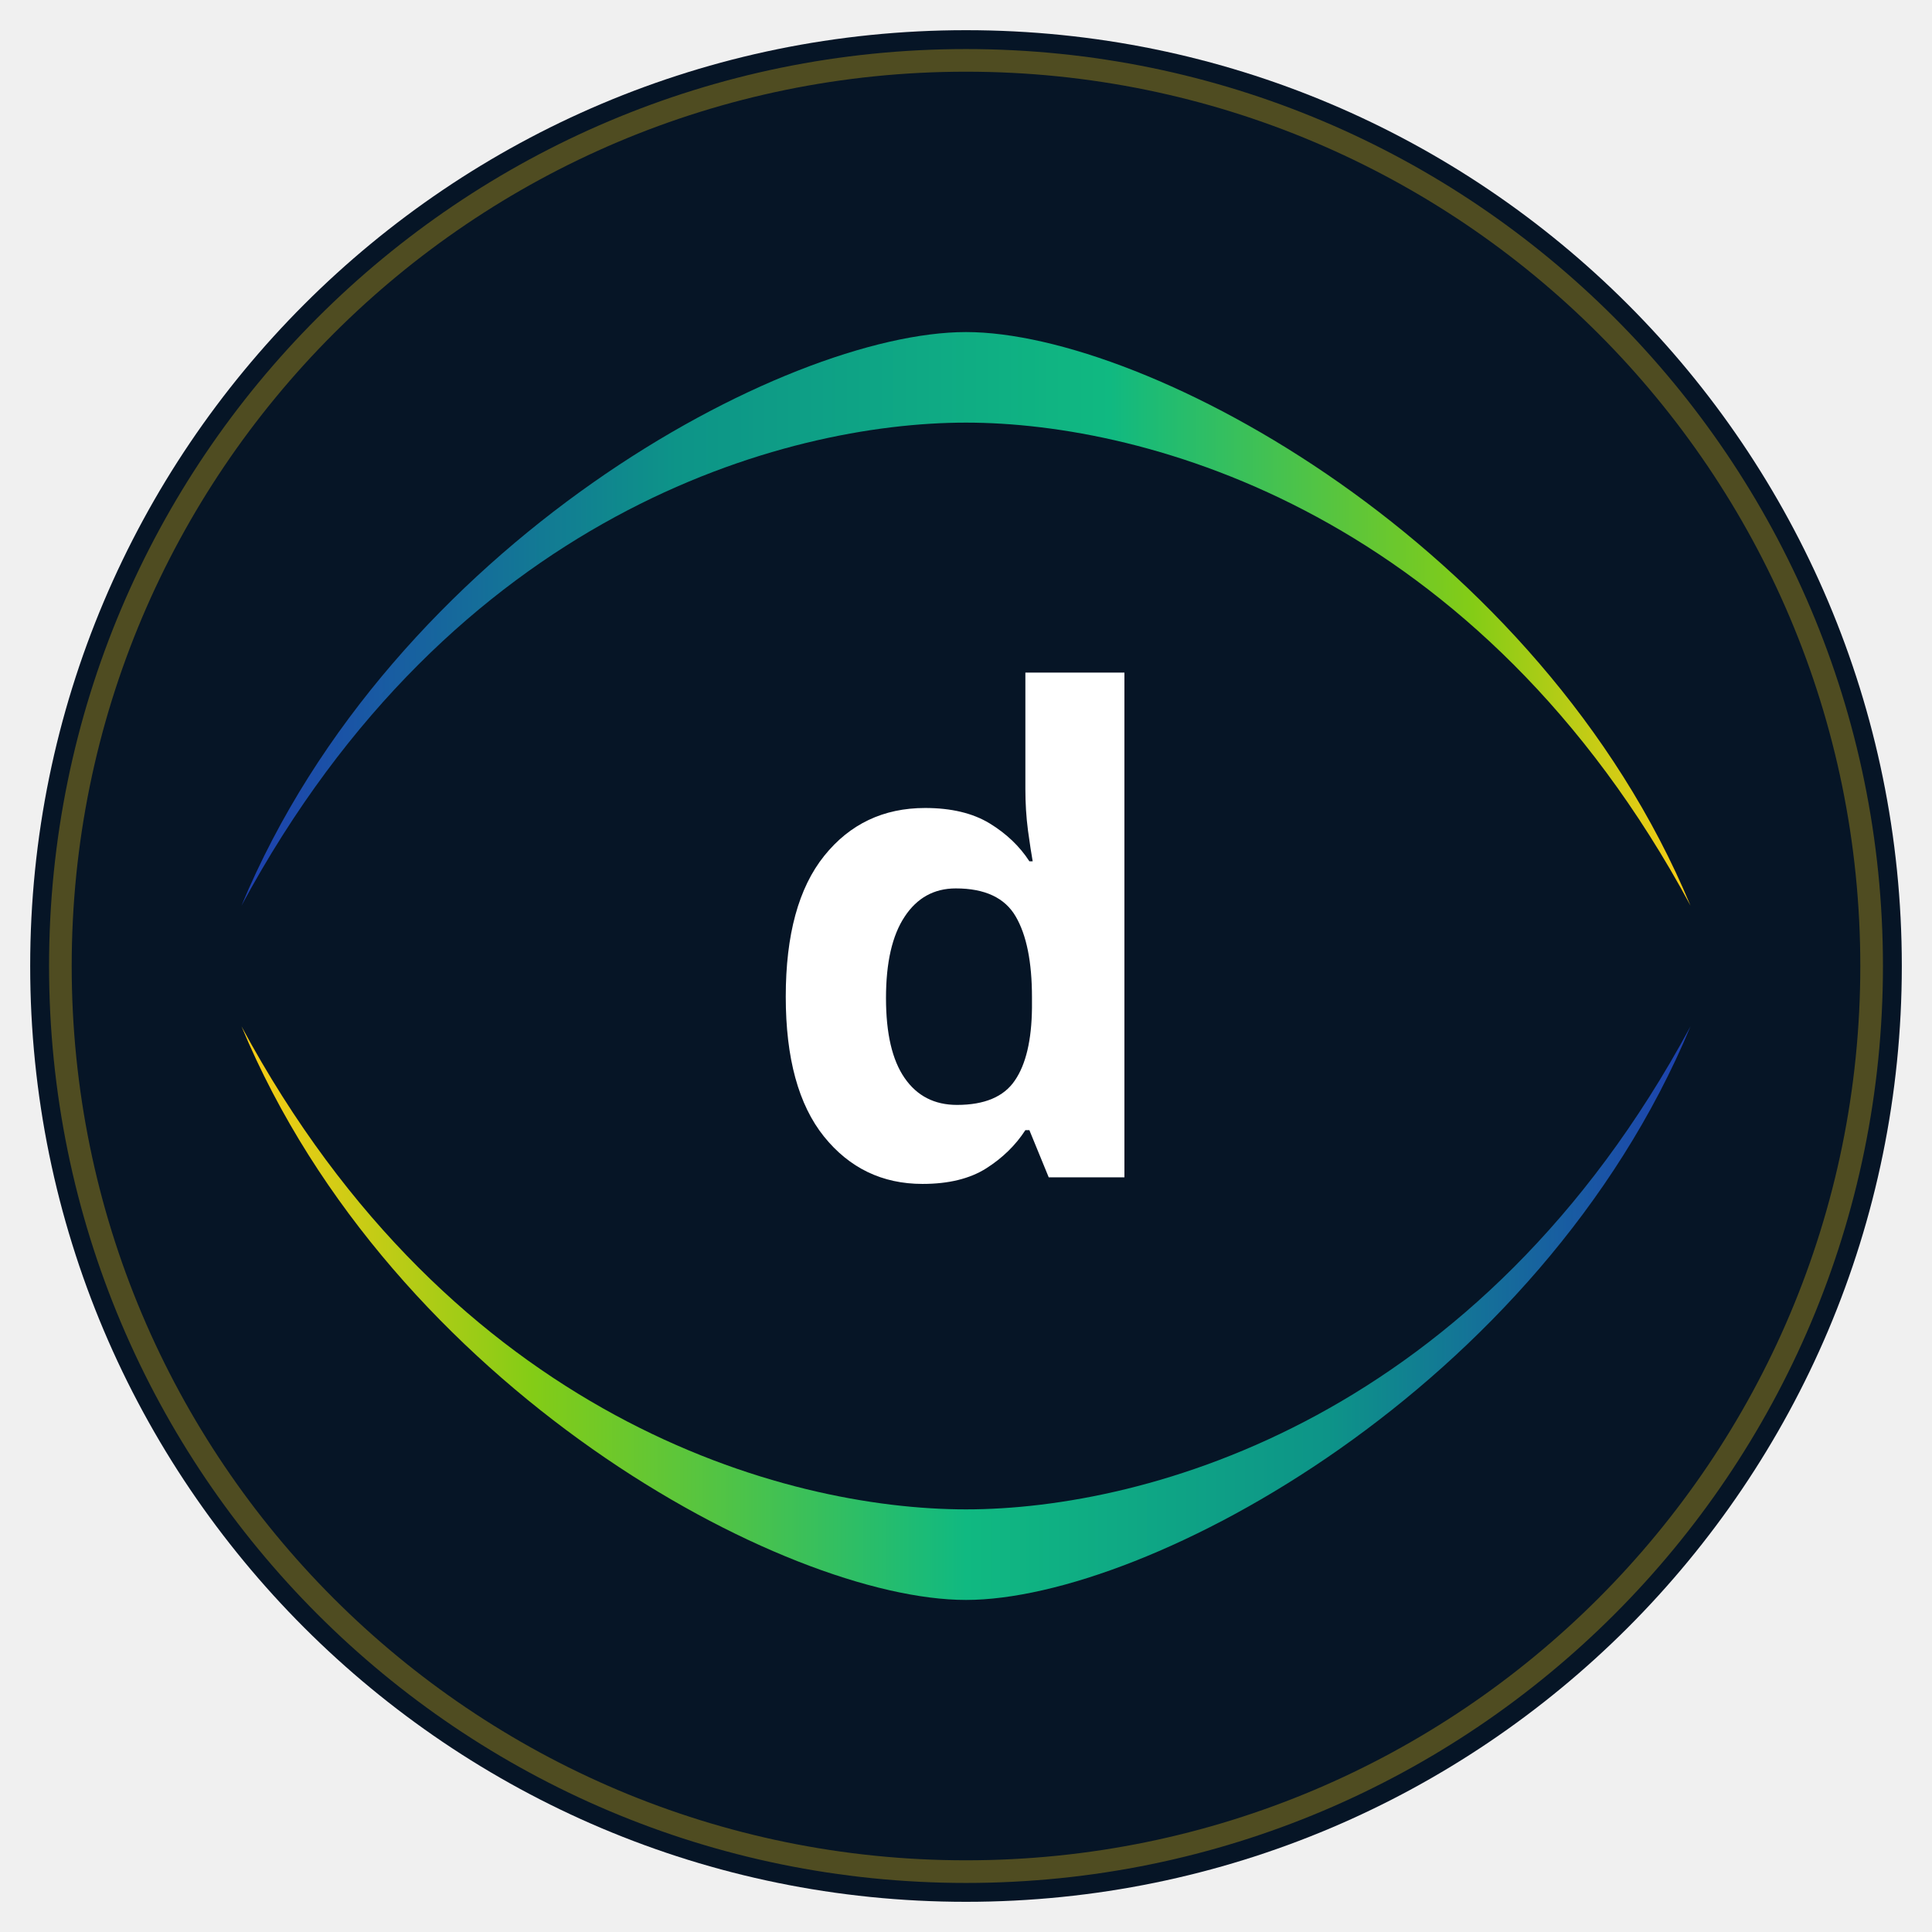
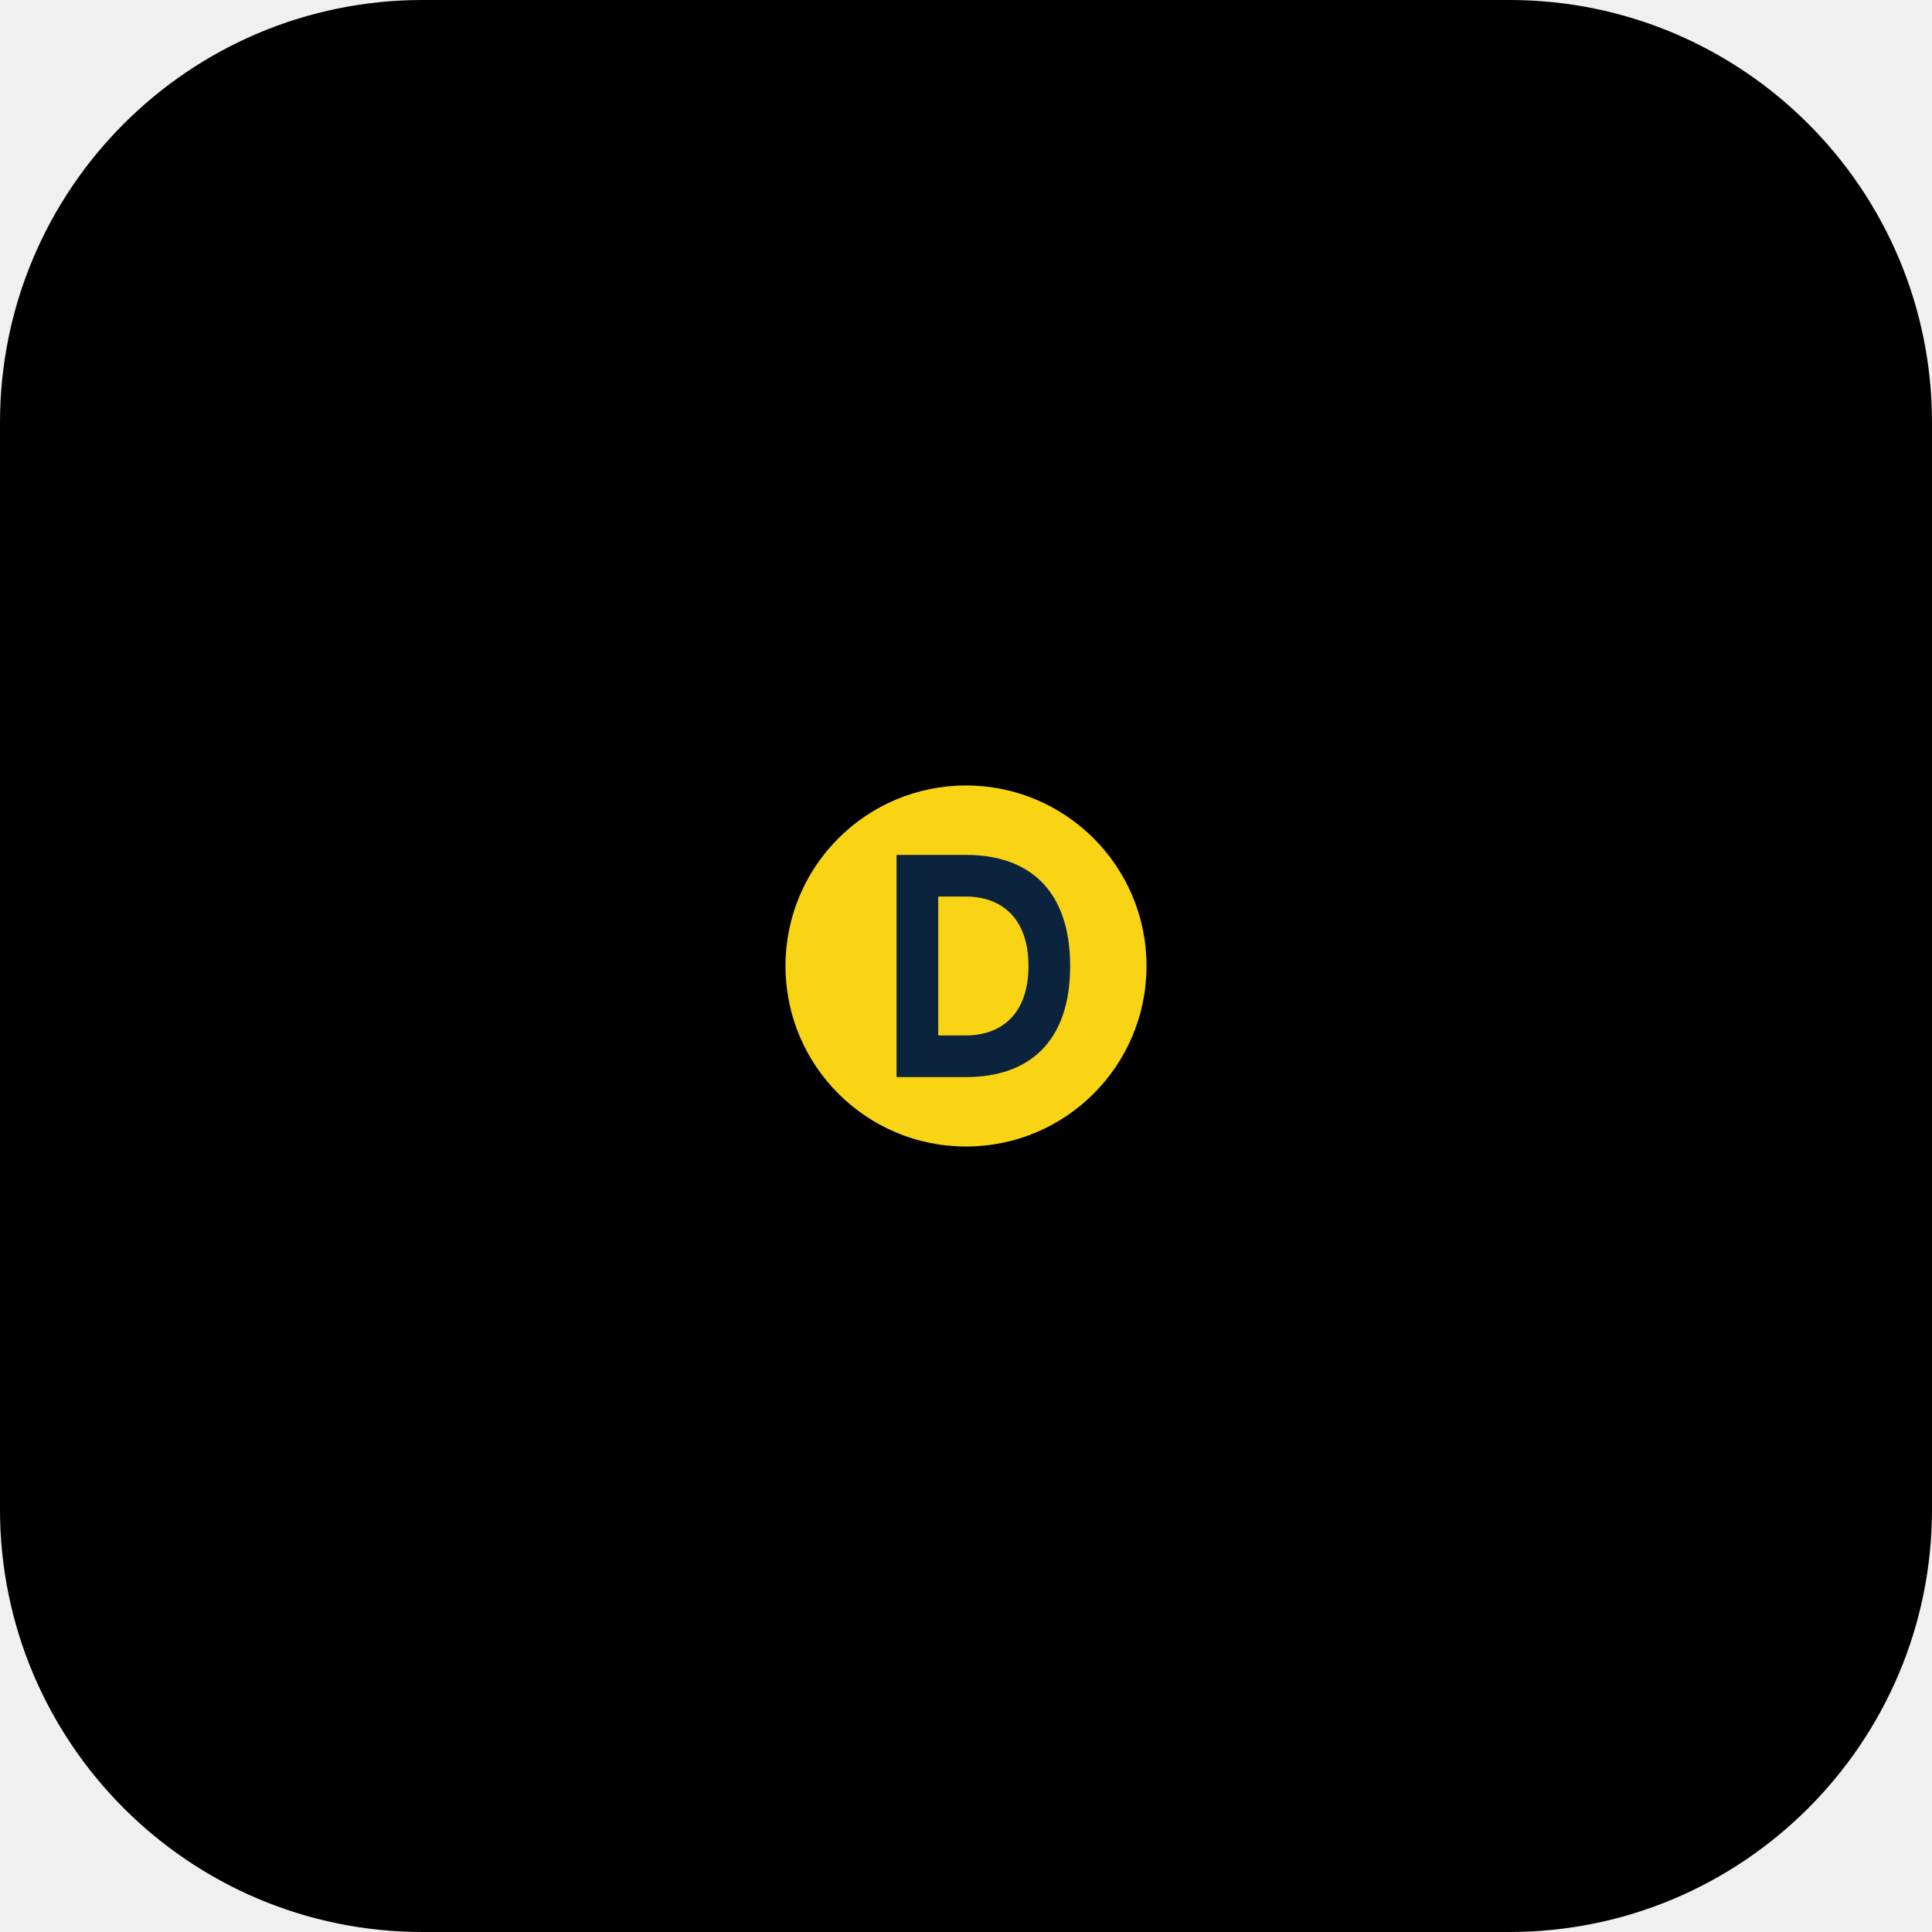
- <svg xmlns="http://www.w3.org/2000/svg" viewBox="0 0 128 128" width="128" height="128" fill="none">
+ <svg xmlns="http://www.w3.org/2000/svg" viewBox="0 0 128 128" width="128" height="128">
  <defs>
-     {/* Gradiente superior: Azul profundo -&gt; Verde esmeralda -&gt; Amarelo Solar */}
+     <linearGradient id="bg-grad" x1="0%" y1="0%" x2="100%" y2="100%">
+       <stop offset="0%" stopColor="#0B233D" />
+       <stop offset="100%" stopColor="#051322" />
+     </linearGradient>
    <linearGradient id="fav-top" x1="0%" y1="50%" x2="100%" y2="50%">
-       <stop offset="0%" stop-color="#1E40AF" />
-       <stop offset="30%" stop-color="#0D9488" />
-       <stop offset="60%" stop-color="#10B981" />
-       <stop offset="85%" stop-color="#84CC16" />
-       <stop offset="100%" stop-color="#FACC15" />
+       <stop offset="0%" stopColor="#1E5B99" />
+       <stop offset="25%" stopColor="#188C88" />
+       <stop offset="50%" stopColor="#3DAE60" />
+       <stop offset="78%" stopColor="#ADC82B" />
+       <stop offset="100%" stopColor="#F8D415" />
    </linearGradient>
- 
-     {/* Gradiente inferior: Amarelo Solar -&gt; Verde -&gt; Teal/Azul profundo */}
    <linearGradient id="fav-bottom" x1="0%" y1="50%" x2="100%" y2="50%">
-       <stop offset="0%" stop-color="#FACC15" />
-       <stop offset="20%" stop-color="#84CC16" />
-       <stop offset="50%" stop-color="#10B981" />
-       <stop offset="75%" stop-color="#0D9488" />
-       <stop offset="100%" stop-color="#1E40AF" />
+       <stop offset="0%" stopColor="#F8D415" />
+       <stop offset="22%" stopColor="#ADC82B" />
+       <stop offset="50%" stopColor="#3DAE60" />
+       <stop offset="75%" stopColor="#188C88" />
+       <stop offset="100%" stopColor="#1E5B99" />
    </linearGradient>
  </defs>
- 
-   {/* Fundo suave circular para contraste em qualquer aba de navegador */}
-   <circle cx="64" cy="64" r="62" fill="#061526" />
-   <circle cx="64" cy="64" r="60" stroke="#FACC15" stroke-width="1.5" stroke-opacity="0.3" />
- 
-   {/* Arco Superior do Laço Delfos */}
-   <path d="M 16 60 C 26 36, 52 22, 64 22 C 76 22, 102 36, 112 60 C 98 34, 76 28, 64 28 C 52 28, 30 34, 16 60 Z" fill="url(#fav-top)" />
- 
-   {/* Arco Inferior do Laço Delfos */}
-   <path d="M 16 68 C 30 94, 52 100, 64 100 C 76 100, 98 94, 112 68 C 102 92, 76 106, 64 106 C 52 106, 26 92, 16 68 Z" fill="url(#fav-bottom)" />
- 
-   {/* Monograma central 'd' da Delfos Solar em alto contraste */}
-   <text x="64" y="78" text-anchor="middle" fill="#FFFFFF" font-family="'Poppins', sans-serif, system-ui" font-weight="800" font-size="44">
-     d
-   </text>
+   <rect width="128" height="128" rx="28" fill="url(#bg-grad)" />
+   <g transform="translate(64, 64) scale(0.92) translate(-64, -64)">
+     <path d="M 16 56 C 26 34, 52 24, 64 24 C 76 24, 102 34, 112 56 C 98 42, 78 35, 64 35 C 50 35, 30 42, 16 56 Z" fill="url(#fav-top)" />
+     <path d="M 16 72 C 30 86, 50 93, 64 93 C 78 93, 98 86, 112 72 C 102 94, 76 104, 64 104 C 52 104, 26 94, 16 72 Z" fill="url(#fav-bottom)" />
+     <circle cx="64" cy="64" r="13" fill="#F8D415" />
+     <path d="M 59 56 L 64 56 C 68.5 56, 71.5 58.5, 71.5 64 C 71.5 69.5, 68.5 72, 64 72 L 59 72 Z M 62 59 L 62 69 L 64 69 C 66.5 69, 68.5 67.5, 68.5 64 C 68.5 60.5, 66.5 59, 64 59 Z" fill="#0B233D" />
+   </g>
</svg>
